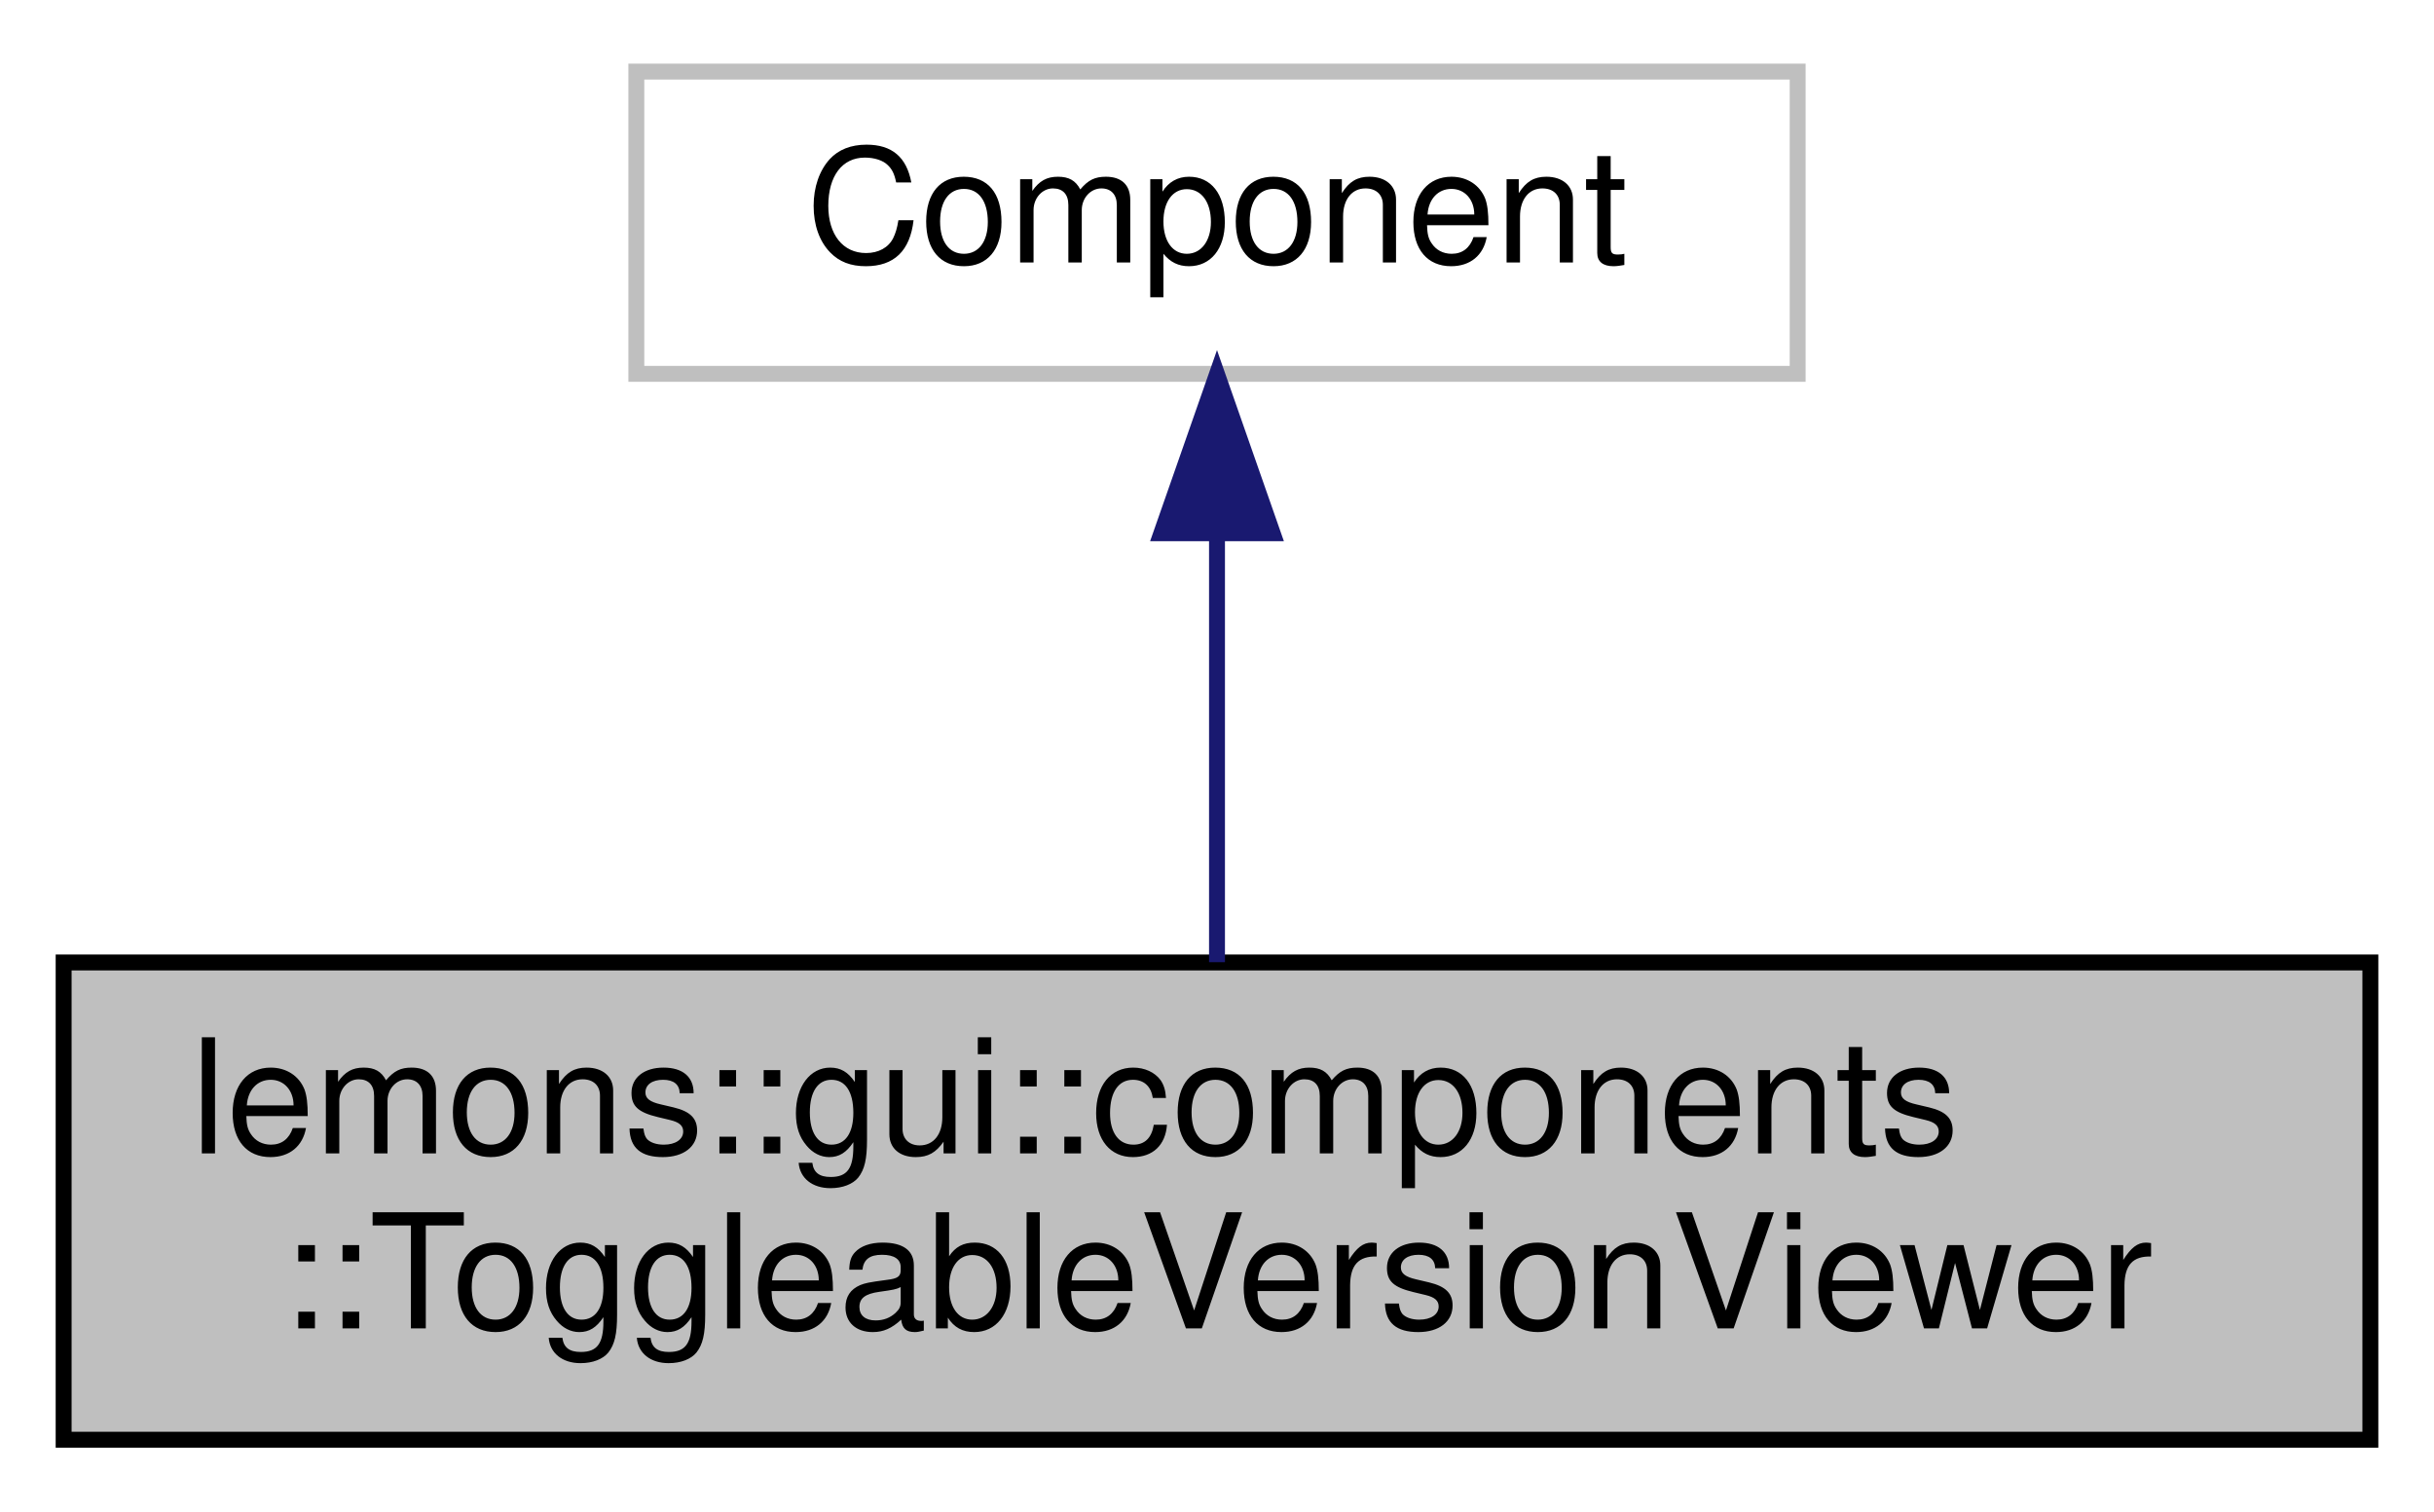
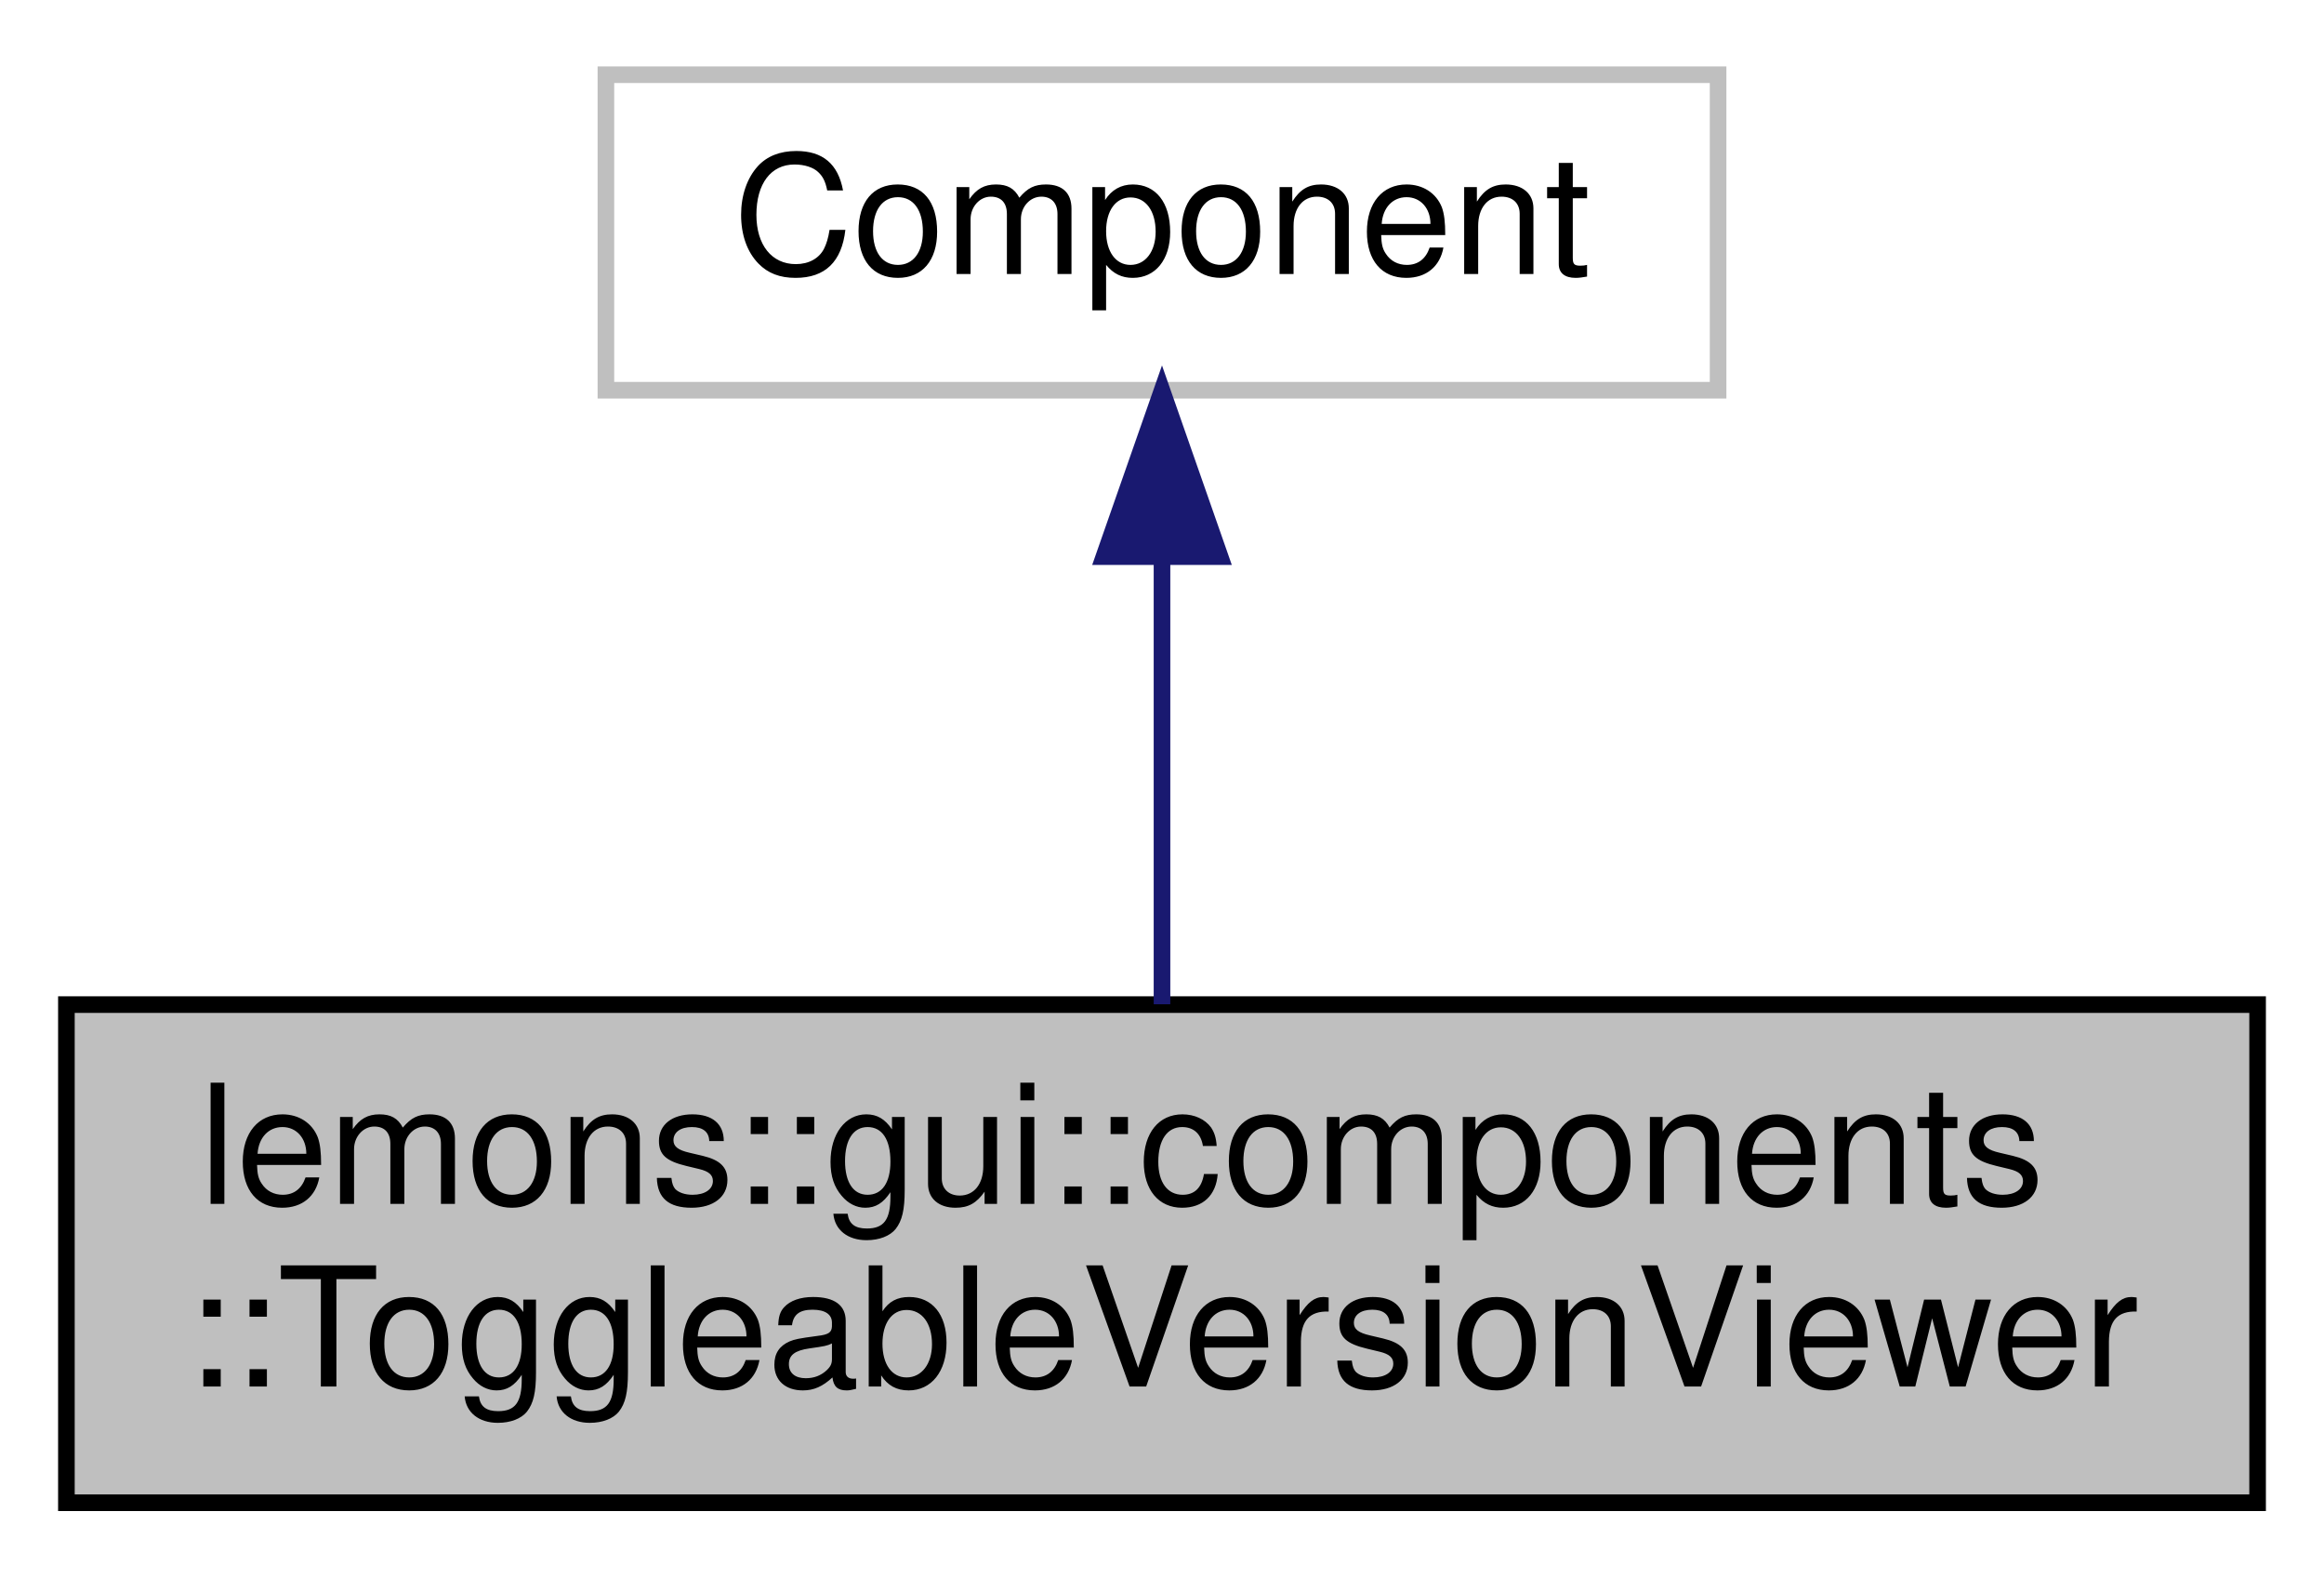
- <svg xmlns="http://www.w3.org/2000/svg" xmlns:xlink="http://www.w3.org/1999/xlink" width="153pt" height="95pt" viewBox="0.00 0.00 153.00 95.00">
+ <svg xmlns="http://www.w3.org/2000/svg" xmlns:xlink="http://www.w3.org/1999/xlink" width="140pt" height="95pt" viewBox="0.00 0.00 140.00 95.00">
  <g id="graph0" class="graph" transform="scale(1 1) rotate(0) translate(4 91)">
    <g id="node1" class="node">
      <g id="a_node1">
        <a xlink:title=" ">
-           <polygon fill="#bfbfbf" stroke="black" points="0,-0.5 0,-30.5 145,-30.5 145,-0.5 0,-0.5" />
+           <polygon fill="#bfbfbf" stroke="black" points="0,-0.5 0,-30.5 132,-30.5 132,-0.5 0,-0.5" />
          <text text-anchor="start" x="8" y="-18.5" font-family="Helvetica,sans-Serif" font-size="10.00">lemons::gui::components</text>
-           <text text-anchor="middle" x="72.5" y="-7.5" font-family="Helvetica,sans-Serif" font-size="10.00">::ToggleableVersionViewer</text>
+           <text text-anchor="middle" x="66" y="-7.5" font-family="Helvetica,sans-Serif" font-size="10.00">::ToggleableVersionViewer</text>
        </a>
      </g>
    </g>
    <g id="node2" class="node">
      <g id="a_node2">
        <a xlink:title=" ">
-           <polygon fill="none" stroke="#bfbfbf" points="36,-67.5 36,-86.5 109,-86.5 109,-67.5 36,-67.5" />
-           <text text-anchor="middle" x="72.5" y="-74.5" font-family="Helvetica,sans-Serif" font-size="10.00">Component</text>
+           <polygon fill="none" stroke="#bfbfbf" points="32.5,-67.5 32.5,-86.5 99.5,-86.5 99.5,-67.5 32.5,-67.5" />
+           <text text-anchor="middle" x="66" y="-74.5" font-family="Helvetica,sans-Serif" font-size="10.00">Component</text>
        </a>
      </g>
    </g>
    <g id="edge1" class="edge">
-       <path fill="none" stroke="midnightblue" d="M72.5,-57.23C72.5,-48.59 72.5,-38.5 72.5,-30.52" />
-       <polygon fill="midnightblue" stroke="midnightblue" points="69,-57.48 72.5,-67.48 76,-57.48 69,-57.48" />
+       <path fill="none" stroke="midnightblue" d="M66,-57.23C66,-48.59 66,-38.5 66,-30.52" />
+       <polygon fill="midnightblue" stroke="midnightblue" points="62.5,-57.48 66,-67.48 69.5,-57.48 62.5,-57.48" />
    </g>
  </g>
</svg>
